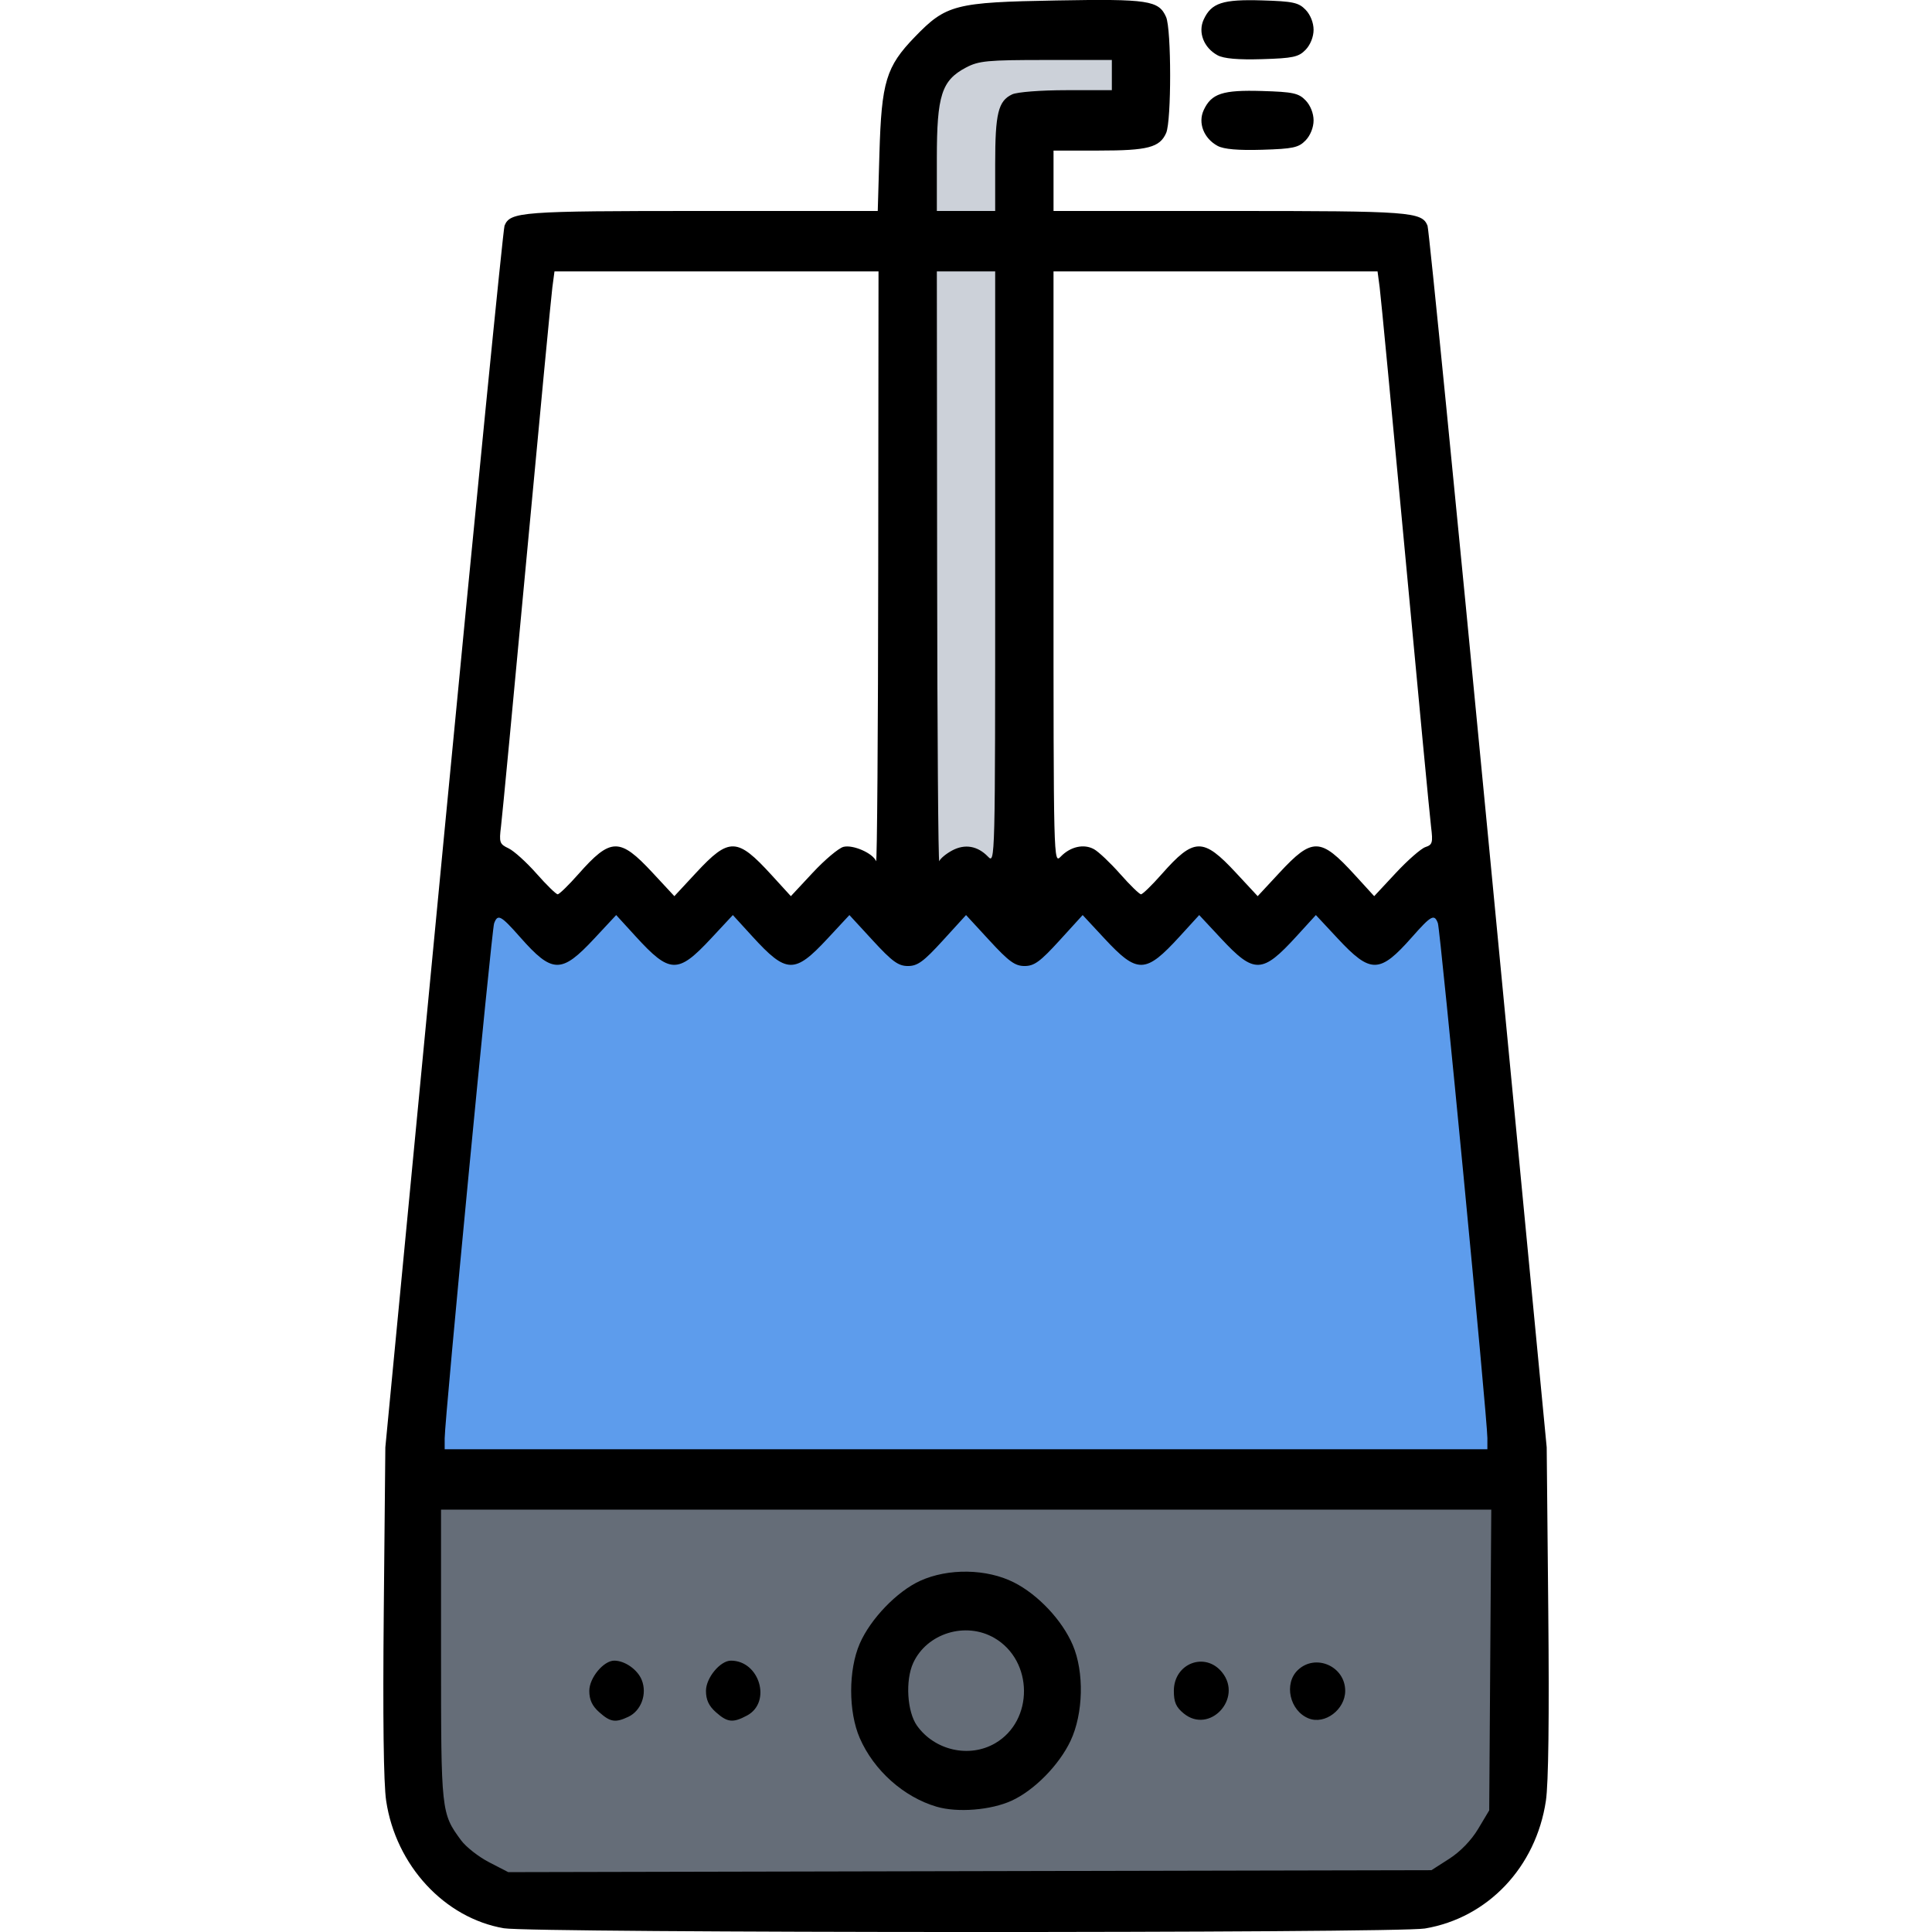
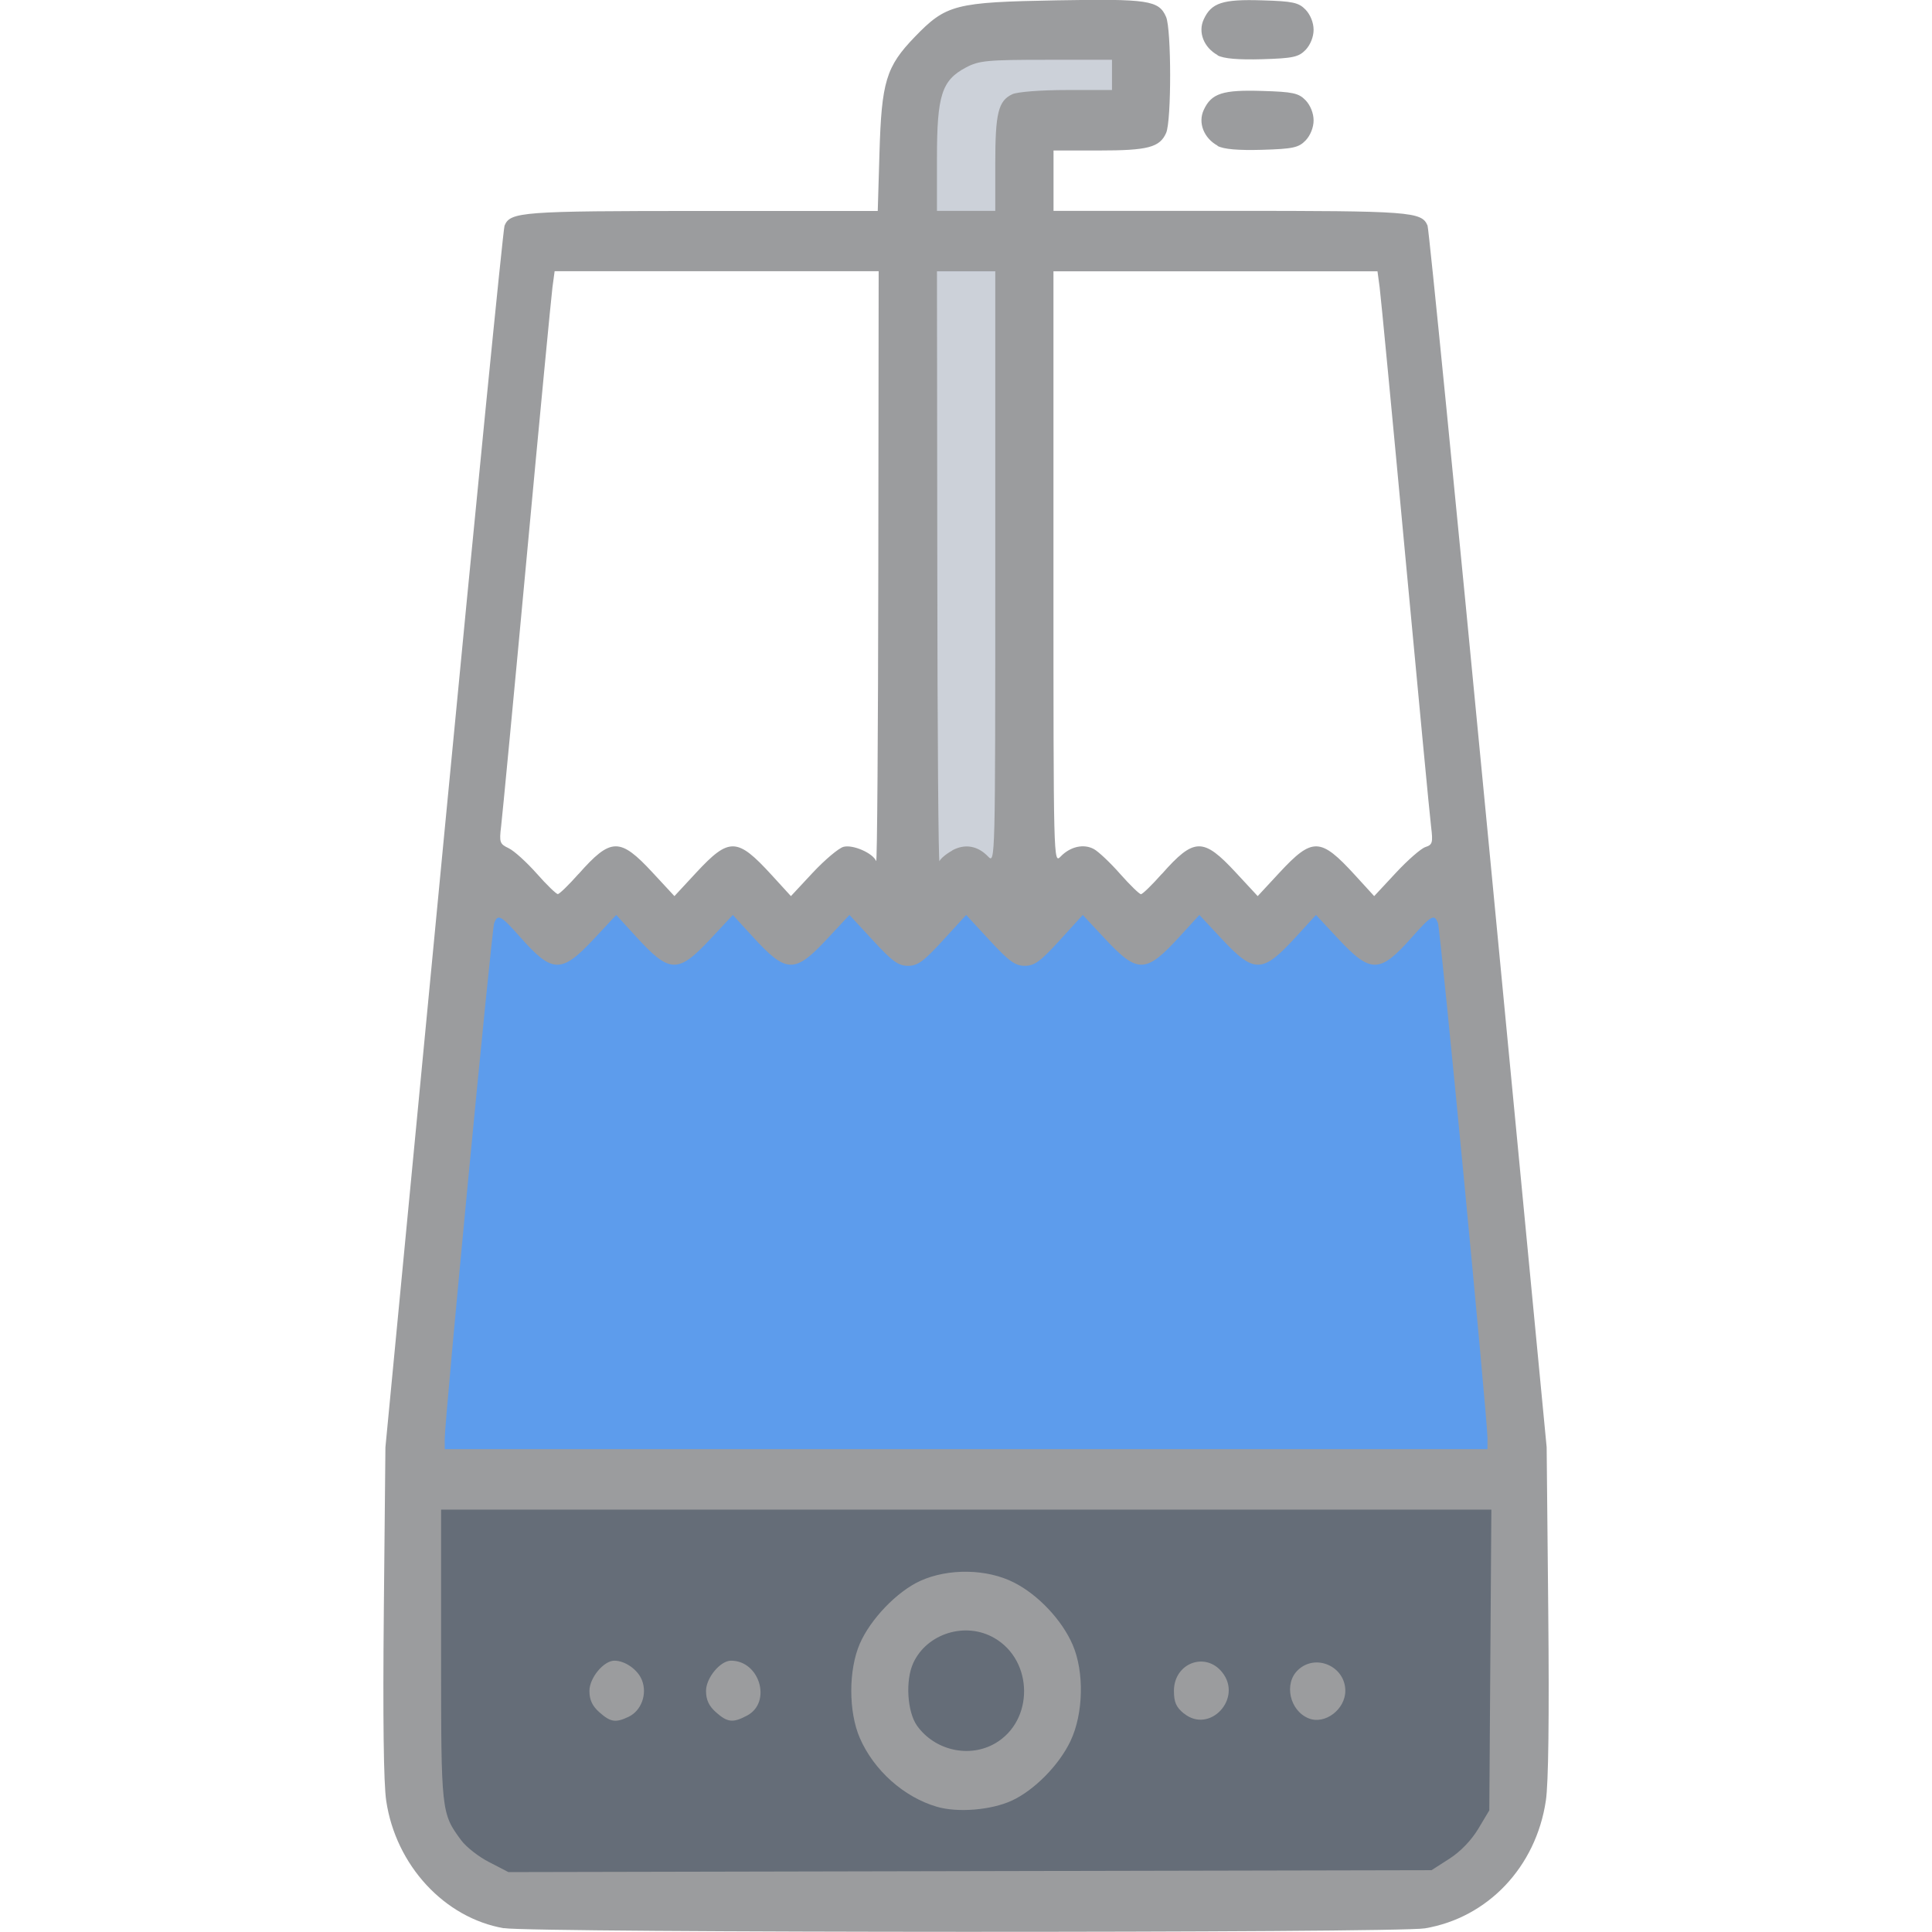
<svg xmlns="http://www.w3.org/2000/svg" width="64" height="64" version="1.1" viewBox="0 0 16.933 16.933">
-   <g transform="matrix(.032564 0 0 .032564 -6.5892 5.8177)">
-     <g stroke="#f00">
-       <path transform="scale(.26458)" d="m1769.5-662.06c-22.234 0-41.521 12.124-51.674 30.141-24.203 7.464-41.695 29.944-41.695 56.66v760.33c0 32.85 26.446 59.297 59.297 59.297h23.773c32.85 0 59.297-26.447 59.297-59.297v-724.67h71.779c32.851 0 59.297-26.446 59.297-59.297v-3.865c0-32.851-26.446-59.297-59.297-59.297z" fill="#ccd1d9" stroke-width=".008" />
-       <rect transform="rotate(-.12545)" x="318.03" y="215.91" width="288.4" height="118.62" ry="17.702" fill="#656d78" stroke-width=".002" />
-       <rect x="321.05" y="63.762" width="282.67" height="154.91" fill="#5d9cec" stroke-width=".002" />
-     </g>
-     <path d="m337.95 340.33c-15.983-2.756-29.066-16.925-31.669-34.298-0.698-4.657-0.92-22.314-0.644-51.125l0.422-44.011 15.703-163.59c8.637-89.973 16.007-164.32 16.379-165.23 1.537-3.73 4.465-3.948 53.007-3.948h47.441l0.452-15.495c0.562-19.275 1.796-23.345 9.498-31.319 8.448-8.748 10.829-9.362 38.191-9.846 24.664-0.436 27.501-8e-3 29.462 4.449 1.447 3.289 1.462 27.942 0.019 31.222-1.712 3.892-4.926 4.732-18.091 4.732h-12.22v16.257h47.545c48.65 0 51.574 0.217 53.112 3.948 0.372 0.902 7.742 75.254 16.377 165.23l15.701 163.59 0.424 44.011c0.278 28.821 0.056 46.466-0.642 51.125-2.676 17.857-15.62 31.517-32.564 34.364-7.753 1.303-240.33 1.241-247.9-0.066zm254.47-18.71c2.975-1.905 5.933-4.967 7.773-8.047l2.97-4.972 0.278-40.47 0.278-40.47h-282.67v39.151c0 42.239 0.035 42.566 5.4 49.849 1.317 1.788 4.712 4.447 7.544 5.909l5.149 2.657 248.48-0.531zm-137.97-13.998c-8.874-2.598-16.924-9.786-20.707-18.49-3.075-7.075-3.076-18.321-3e-3 -25.402 2.885-6.647 10.001-14.048 16.252-16.903 7.558-3.451 17.95-3.276 25.257 0.426 6.501 3.294 12.945 10.143 15.812 16.806 3.134 7.285 2.879 18.505-0.586 25.839-3.08 6.519-9.766 13.311-15.843 16.094-5.568 2.55-14.557 3.276-20.183 1.628zm15.745-17.085c10.429-6.069 10.314-22.208-0.203-28.328-7.741-4.505-18.188-1.293-21.861 6.723-2.159 4.711-1.641 13.156 1.037 16.894 4.777 6.669 14.081 8.754 21.027 4.712zm-106.57-8.356c-1.909-1.7-2.671-3.341-2.671-5.749 0-3.487 3.834-8.129 6.714-8.129 2.864 0 6.281 2.406 7.404 5.212 1.498 3.746-0.146 8.268-3.6 9.897-3.504 1.653-4.844 1.443-7.846-1.232zm31.401 0c-1.909-1.7-2.671-3.341-2.671-5.749 0-3.487 3.834-8.129 6.714-8.129 7.726 0 11.016 11.194 4.341 14.768-3.803 2.037-5.272 1.88-8.383-0.891zm125.94 0.353c-2.094-1.706-2.683-3.045-2.683-6.102 0-7.418 8.448-10.644 13.002-4.965 5.631 7.023-3.396 16.705-10.319 11.067zm33.624 1.327c-5.144-2.032-6.781-9.421-2.895-13.063 4.775-4.475 12.708-0.958 12.708 5.634 0 5.021-5.455 9.15-9.813 7.429zm48.082-75.453c0-5.092-12.664-136.8-13.325-138.59-0.953-2.571-1.792-2.119-6.98 3.76-8.685 9.839-11.097 9.885-19.957 0.381l-5.9-6.329-5.227 5.724c-9.218 10.095-11.368 10.159-20.274 0.605l-5.9-6.329-5.227 5.724c-9.218 10.095-11.375 10.159-20.258 0.605l-5.883-6.329-6.249 6.858c-5.174 5.679-6.787 6.858-9.376 6.858-2.583 0-4.227-1.194-9.445-6.858l-6.317-6.858-6.256 6.858c-5.178 5.678-6.794 6.858-9.383 6.858-2.583 0-4.226-1.193-9.44-6.858l-6.312-6.858-5.885 6.329c-8.885 9.555-11.041 9.491-20.26-0.605l-5.227-5.724-5.9 6.329c-8.906 9.554-11.056 9.49-20.274-0.605l-5.227-5.724-5.9 6.329c-8.86 9.505-11.273 9.459-19.957-0.381-5.209-5.901-6.026-6.334-6.998-3.709-0.667 1.8-13.306 133.46-13.306 138.61v2.927h280.64zm-244.64-151.81c8.685-9.84 11.107-9.886 19.936-0.381l5.878 6.329 5.878-6.329c8.876-9.555 11.034-9.491 20.253 0.605l5.227 5.724 5.9-6.329c3.245-3.481 6.96-6.604 8.256-6.941 2.542-0.661 7.949 1.71 8.78 3.85 0.276 0.71 0.537-34.715 0.579-78.724l0.077-80.015h-87.213l-0.573 4.318c-0.315 2.375-3.424 34.953-6.909 72.395-3.485 37.442-6.596 70.161-6.913 72.708-0.534 4.29-0.384 4.723 2.034 5.864 1.436 0.677 4.822 3.737 7.524 6.799 2.703 3.062 5.267 5.567 5.698 5.567 0.431 0 2.945-2.448 5.586-5.44zm157 0c8.685-9.84 11.107-9.886 19.936-0.381l5.878 6.329 5.878-6.329c8.876-9.555 11.034-9.491 20.253 0.605l5.227 5.724 5.834-6.257c3.209-3.442 6.787-6.57 7.951-6.953 1.891-0.622 2.054-1.199 1.527-5.427-0.324-2.602-3.441-35.366-6.926-72.808-3.485-37.442-6.594-70.02-6.909-72.395l-0.573-4.318h-87.213v79.761c0 79.419 8e-3 79.752 1.938 77.755 2.615-2.708 6.232-3.513 8.968-1.996 1.241 0.688 4.418 3.699 7.059 6.691 2.641 2.992 5.154 5.44 5.586 5.44 0.431 0 2.945-2.448 5.586-5.44zm-56.418-6.349c3.423-1.833 6.842-1.246 9.643 1.654 1.929 1.998 1.938 1.664 1.938-77.755v-79.761h-15.7l0.077 80.015c0.043 44.008 0.303 79.434 0.579 78.724s1.834-2.005 3.463-2.877zm11.581-184.77c0-13.632 0.812-16.96 4.57-18.733 1.343-0.634 7.745-1.128 14.611-1.128h12.22v-8.129h-17.702c-15.805 0-18.117 0.219-21.575 2.046-6.529 3.449-7.824 7.478-7.824 24.331v14.265h15.7zm59.857-4.87c-3.717-2.02-5.33-6.179-3.733-9.627 2.072-4.475 5.095-5.464 15.729-5.144 8.303 0.25 9.821 0.577 11.693 2.517 1.292 1.339 2.151 3.493 2.151 5.391 0 1.898-0.86 4.052-2.151 5.391-1.872 1.94-3.39 2.267-11.693 2.517-6.462 0.195-10.334-0.143-11.995-1.046zm0-24.386c-3.717-2.02-5.33-6.179-3.733-9.627 2.072-4.475 5.095-5.464 15.729-5.144 8.303 0.25 9.821 0.577 11.693 2.517 1.292 1.339 2.151 3.493 2.151 5.391s-0.86 4.052-2.151 5.391c-1.872 1.94-3.39 2.267-11.693 2.517-6.462 0.195-10.334-0.143-11.995-1.046z" stroke-width=".999" />
+   <g transform="matrix(.032564 0 0 .032564 -6.5892 5.8177)" stroke="#f00">
+     <path transform="scale(.26458)" d="m1769.5-662.06c-22.234 0-41.521 12.124-51.674 30.141-24.203 7.464-41.695 29.944-41.695 56.66v760.33c0 32.85 26.446 59.297 59.297 59.297h23.773c32.85 0 59.297-26.447 59.297-59.297v-724.67h71.779c32.851 0 59.297-26.446 59.297-59.297v-3.865c0-32.851-26.446-59.297-59.297-59.297z" fill="#ccd1d9" stroke-width=".008" />
+     <rect transform="rotate(-.12545)" x="318.03" y="215.91" width="288.4" height="118.62" ry="17.702" fill="#656d78" stroke-width=".002" />
+     <rect x="321.05" y="63.762" width="282.67" height="154.91" fill="#5d9cec" stroke-width=".002" />
  </g>
+   <path d="m4.416 16.9c-0.52-0.09-0.947-0.551-1.031-1.117-0.023-0.152-0.03-0.727-0.021-1.665l0.014-1.433 0.511-5.327c0.281-2.93 0.521-5.351 0.533-5.38 0.05-0.121 0.145-0.129 1.726-0.129h1.545l0.015-0.505c0.018-0.628 0.058-0.76 0.309-1.02 0.275-0.285 0.353-0.305 1.244-0.321 0.803-0.014 0.896-2.6051e-4 0.959 0.145 0.047 0.107 0.048 0.91 6.22e-4 1.017-0.056 0.127-0.16 0.154-0.589 0.154h-0.398v0.529h1.548c1.584 0 1.679 0.007 1.73 0.129 0.012 0.029 0.252 2.451 0.533 5.38l0.511 5.327 0.014 1.433c9e-3 0.939 0.002 1.513-0.021 1.665-0.087 0.582-0.509 1.026-1.06 1.119-0.252 0.042-7.826 0.04-8.073-0.002zm8.287-0.609c0.097-0.062 0.193-0.162 0.253-0.262l0.097-0.162 0.018-2.636h-9.205v1.275c0 1.375 0.001 1.386 0.176 1.623 0.043 0.058 0.153 0.145 0.246 0.192l0.168 0.087 8.091-0.017zm-4.493-0.456c-0.289-0.085-0.551-0.319-0.674-0.602-0.1-0.23-0.1-0.597-9.77e-5 -0.827 0.094-0.216 0.326-0.457 0.529-0.55 0.246-0.112 0.585-0.107 0.822 0.014 0.212 0.107 0.422 0.33 0.515 0.547 0.102 0.237 0.094 0.603-0.019 0.841-0.1 0.212-0.318 0.433-0.516 0.524-0.181 0.083-0.474 0.107-0.657 0.053zm0.513-0.556c0.34-0.198 0.336-0.723-0.007-0.922-0.252-0.147-0.592-0.042-0.712 0.219-0.07 0.153-0.053 0.428 0.034 0.55 0.156 0.217 0.459 0.285 0.685 0.153zm-3.47-0.272c-0.062-0.055-0.087-0.109-0.087-0.187 0-0.114 0.125-0.265 0.219-0.265 0.093 0 0.205 0.078 0.241 0.17 0.049 0.122-0.005 0.269-0.117 0.322-0.114 0.054-0.158 0.047-0.256-0.04zm1.022 0c-0.062-0.055-0.087-0.109-0.087-0.187 0-0.114 0.125-0.265 0.219-0.265 0.252 0 0.359 0.365 0.141 0.481-0.124 0.066-0.172 0.061-0.273-0.029zm4.101 0.011c-0.068-0.056-0.087-0.099-0.087-0.199 0-0.242 0.275-0.347 0.423-0.162 0.183 0.229-0.111 0.544-0.336 0.36zm1.095 0.043c-0.168-0.066-0.221-0.307-0.094-0.425 0.155-0.146 0.414-0.031 0.414 0.183 0 0.163-0.178 0.298-0.32 0.242zm1.566-2.457c0-0.166-0.412-4.455-0.434-4.513-0.031-0.084-0.058-0.069-0.227 0.122-0.283 0.32-0.361 0.322-0.65 0.012l-0.192-0.206-0.17 0.186c-0.3 0.329-0.37 0.331-0.66 0.02l-0.192-0.206-0.17 0.186c-0.3 0.329-0.37 0.331-0.66 0.02l-0.192-0.206-0.203 0.223c-0.168 0.185-0.221 0.223-0.305 0.223-0.084 0-0.138-0.039-0.308-0.223l-0.206-0.223-0.204 0.223c-0.169 0.185-0.221 0.223-0.306 0.223-0.084 0-0.138-0.039-0.307-0.223l-0.206-0.223-0.192 0.206c-0.289 0.311-0.36 0.309-0.66-0.02l-0.17-0.186-0.192 0.206c-0.29 0.311-0.36 0.309-0.66-0.02l-0.17-0.186-0.192 0.206c-0.289 0.31-0.367 0.308-0.65-0.012-0.17-0.192-0.196-0.206-0.228-0.121-0.022 0.059-0.433 4.346-0.433 4.514v0.095h9.139zm-7.966-4.944c0.283-0.32 0.362-0.322 0.649-0.012l0.191 0.206 0.191-0.206c0.289-0.311 0.359-0.309 0.66 0.02l0.17 0.186 0.192-0.206c0.106-0.113 0.227-0.215 0.269-0.226 0.083-0.022 0.259 0.056 0.286 0.125 0.009 0.023 0.017-1.131 0.019-2.564l0.003-2.606h-2.84l-0.019 0.141c-0.01 0.077-0.112 1.138-0.225 2.357-0.113 1.219-0.215 2.285-0.225 2.368-0.017 0.14-0.012 0.154 0.066 0.191 0.047 0.022 0.157 0.122 0.245 0.221 0.088 0.1 0.172 0.181 0.186 0.181 0.014 0 0.096-0.08 0.182-0.177zm5.112 0c0.283-0.32 0.362-0.322 0.649-0.012l0.191 0.206 0.191-0.206c0.289-0.311 0.359-0.309 0.66 0.02l0.17 0.186 0.19-0.204c0.104-0.112 0.221-0.214 0.259-0.226 0.062-0.02 0.067-0.039 0.05-0.177-0.011-0.085-0.112-1.152-0.226-2.371-0.113-1.219-0.215-2.28-0.225-2.357l-0.019-0.141h-2.84v2.597c0 2.586 2.605e-4 2.597 0.063 2.532 0.085-0.088 0.203-0.114 0.292-0.065 0.04 0.022 0.144 0.12 0.23 0.218 0.086 0.097 0.168 0.177 0.182 0.177 0.014 0 0.096-0.08 0.182-0.177zm-1.837-0.207c0.111-0.06 0.223-0.041 0.314 0.054 0.063 0.065 0.063 0.054 0.063-2.532v-2.597h-0.511l0.003 2.606c0.001 1.433 0.01 2.587 0.019 2.564 0.009-0.023 0.06-0.065 0.113-0.094zm0.377-6.017c0-0.444 0.026-0.552 0.149-0.61 0.044-0.021 0.252-0.037 0.476-0.037h0.398v-0.265h-0.576c-0.515 0-0.59 0.007-0.703 0.067-0.213 0.112-0.255 0.244-0.255 0.792v0.465h0.511zm1.949-0.159c-0.121-0.066-0.174-0.201-0.122-0.313 0.067-0.146 0.166-0.178 0.512-0.167 0.27 0.008 0.32 0.019 0.381 0.082 0.042 0.044 0.07 0.114 0.07 0.176 0 0.062-0.028 0.132-0.07 0.176-0.061 0.063-0.11 0.074-0.381 0.082-0.21 0.006-0.337-0.005-0.391-0.034zm0-0.794c-0.121-0.066-0.174-0.201-0.122-0.313 0.067-0.146 0.166-0.178 0.512-0.167 0.27 0.008 0.32 0.019 0.381 0.082 0.042 0.044 0.07 0.114 0.07 0.176 0 0.062-0.028 0.132-0.07 0.176-0.061 0.063-0.11 0.074-0.381 0.082-0.21 0.006-0.337-0.005-0.391-0.034z" fill="#9b9c9e" stroke-width=".033" />
</svg>
